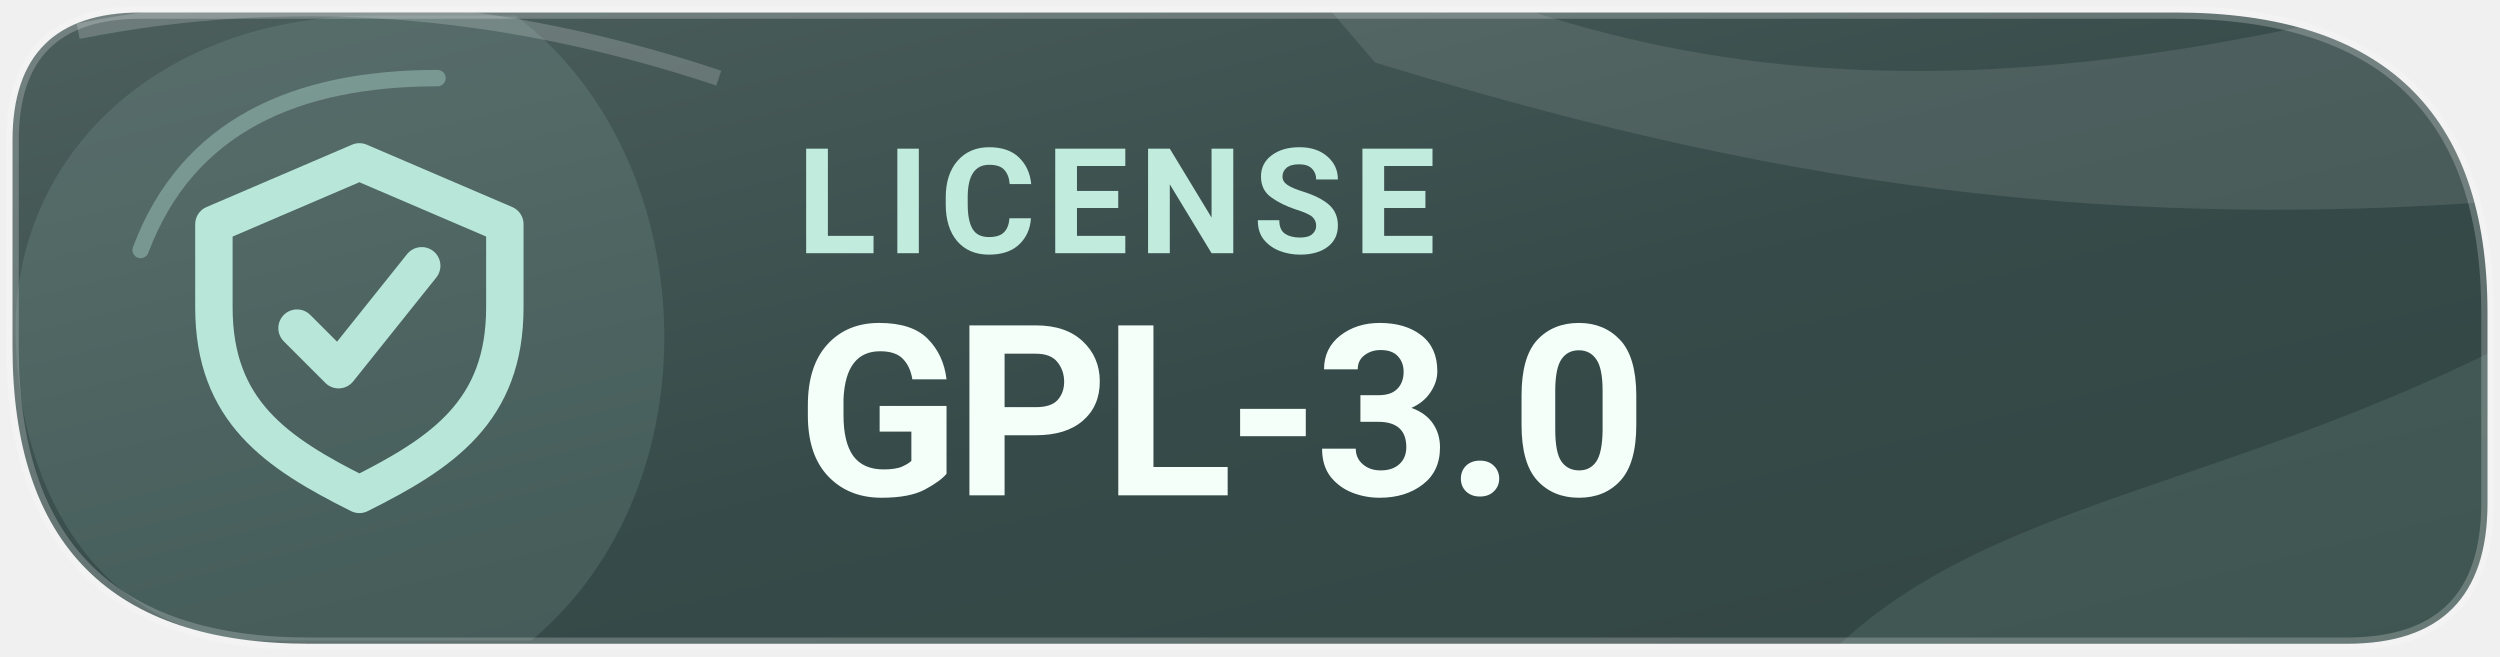
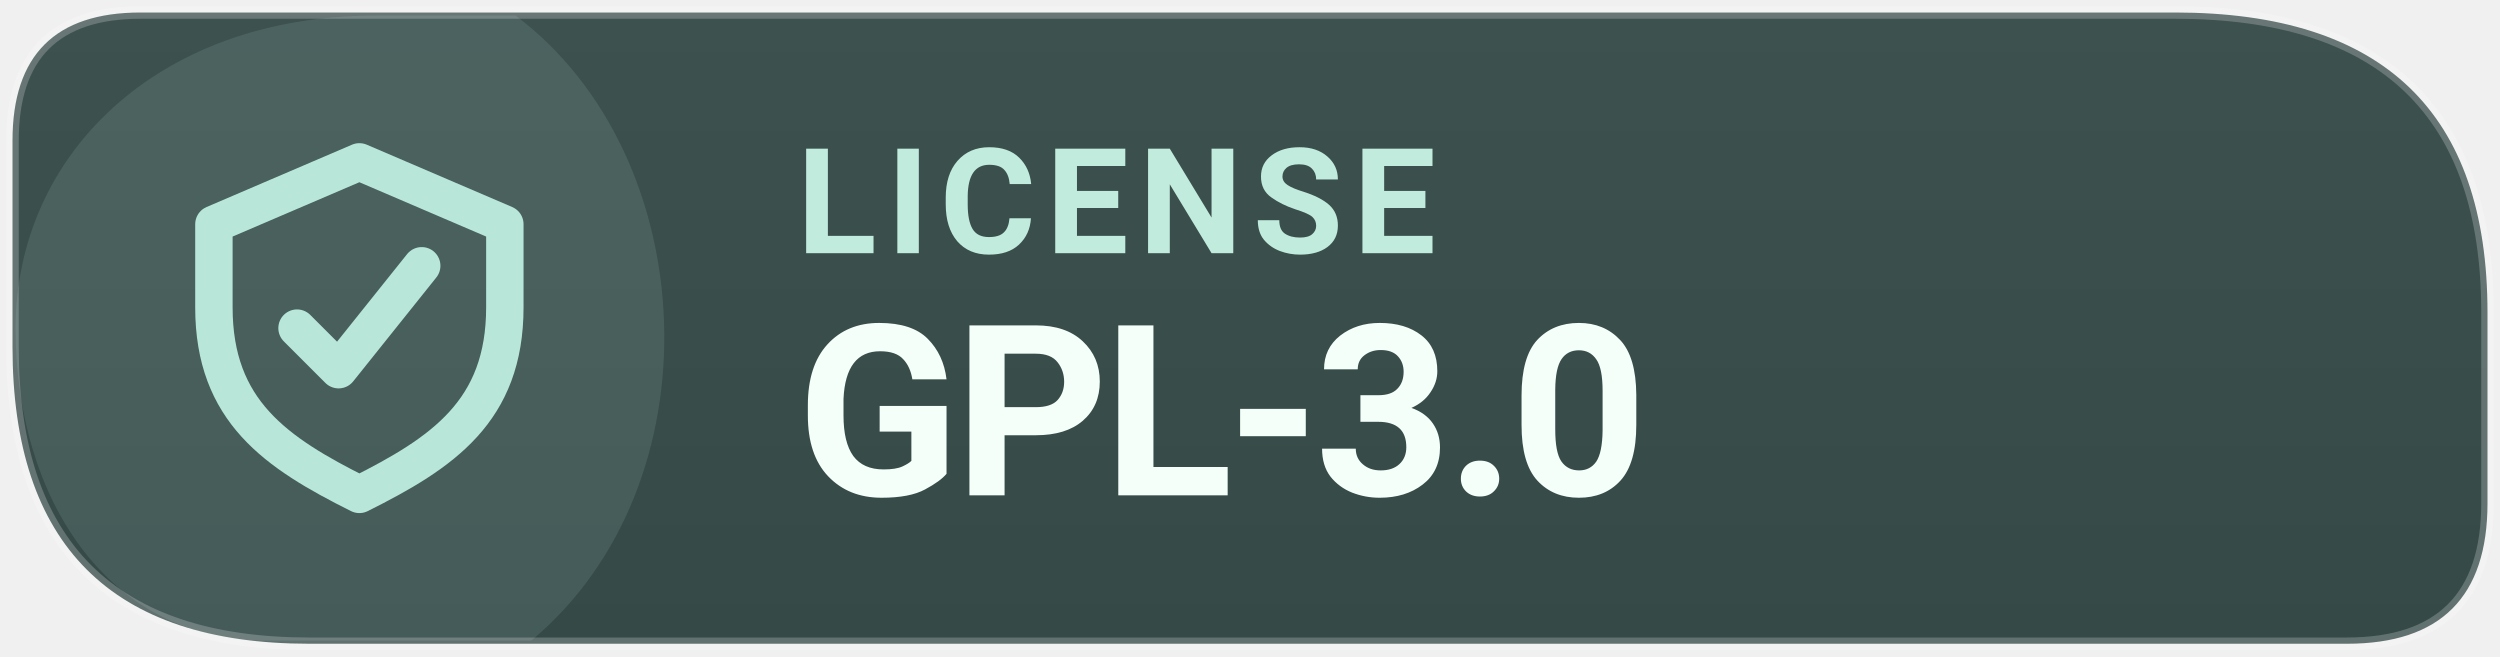
<svg xmlns="http://www.w3.org/2000/svg" width="126" height="33.075" viewBox="0 0 160 42" role="img" aria-label="Levyra license GPL-3.0">
  <defs>
-     <linearGradient id="info-tone" x1="0" y1="0" x2="1" y2="1">
-       <stop offset="0" stop-color="#4C5F5D" />
-       <stop offset=".55" stop-color="#364B49" />
-       <stop offset="1" stop-color="#324543" />
+     <linearGradient id="info-subtle" x1="0" y1="0" x2="0" y2="1">
+       <stop offset="0" stop-color="#3D514F" />
+       <stop offset="1" stop-color="#354947" />
    </linearGradient>
-     <clipPath id="info-frame">
-       <path d="M 9 0.8 H 139.2 Q 159.2 0.8 159.2 20 V 32.2 Q 159.2 41.2 150.2 41.2 H 19.8 Q .8 41.2 .8 22.2 V 9 Q .8 .8 9 .8 Z" />
-     </clipPath>
  </defs>
-   <path d="M 9 0.8 H 139.2 Q 159.2 0.8 159.2 20 V 32.2 Q 159.2 41.2 150.2 41.2 H 19.8 Q .8 41.2 .8 22.2 V 9 Q .8 .8 9 .8 Z" fill="url(#info-tone)" />
-   <g clip-path="url(#info-frame)">
-     <path d="M76 -10 C101 6 124 9 162 -2 L169 12 C135 16 111 11 88 4 Z" fill="#FFFFFF" opacity="0.1" />
-     <path d="M113 47 C123 31 142 33 166 19 L166 48 Z" fill="#B8E7DA" opacity="0.1" />
-     <path d="M5 2 Q25 -2 46 5" fill="none" stroke="#FFFFFF" stroke-opacity="0.19" stroke-width="1" />
-   </g>
+   <path d="M 9 0.8 H 139.2 Q 159.2 0.8 159.2 20 V 32.2 Q 159.2 41.2 150.2 41.2 H 19.8 Q .8 41.2 .8 22.2 V 9 Q .8 .8 9 .8 Z" fill="url(#info-subtle)" />
  <path d="M 1 21 C 1 10 10 1 24 1 H 33 C 45 10 46 31 34 41 H 17 C 7 41 1 32 1 21 Z" fill="#B8E7DA" opacity="0.12" />
-   <path d="M9 16 C12 8 19 5 28 5" fill="none" stroke="#B8E7DA" stroke-opacity="0.37" stroke-width="1.05" stroke-linecap="round" />
  <path d="M 9 0.8 H 139.2 Q 159.2 0.8 159.2 20 V 32.2 Q 159.2 41.2 150.2 41.2 H 19.8 Q .8 41.2 .8 22.2 V 9 Q .8 .8 9 .8 Z" fill="none" stroke="#FFFFFF" stroke-opacity="0.22" stroke-width=".8" />
  <g transform="translate(23 21) scale(1.33)" style="color:#B8E7DA">
    <path d="M0 -8 l7 3 v4 c0 5 -3 7 -7 9 -4 -2 -7 -4 -7 -9 v-4 Z" fill="none" stroke="currentColor" stroke-width="1.8" stroke-linejoin="round" />
    <path d="M-3 0 l2 2 4 -5" fill="none" stroke="currentColor" stroke-width="1.8" stroke-linecap="round" stroke-linejoin="round" />
  </g>
  <text x="51" y="16.2" fill="#C1EBDD" font-family="system-ui,-apple-system,'Segoe UI',Roboto,Arial,sans-serif" font-size="9.4" font-weight="670" letter-spacing=".65">LICENSE</text>
  <text x="51" y="31.7" fill="#F4FFFA" font-family="system-ui,-apple-system,'Segoe UI',Roboto,Arial,sans-serif" font-size="15.3" font-weight="710" letter-spacing="-.35">GPL-3.0</text>
</svg>
